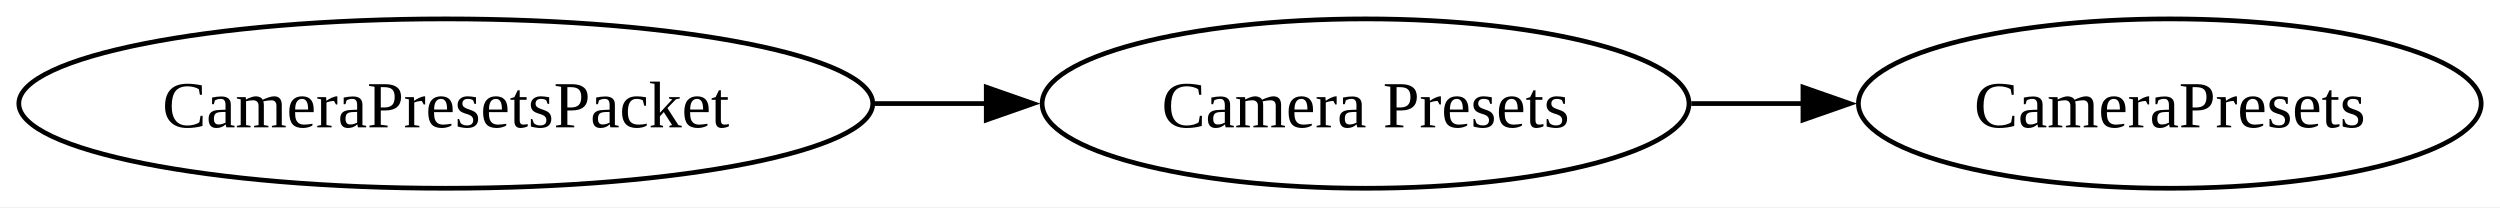
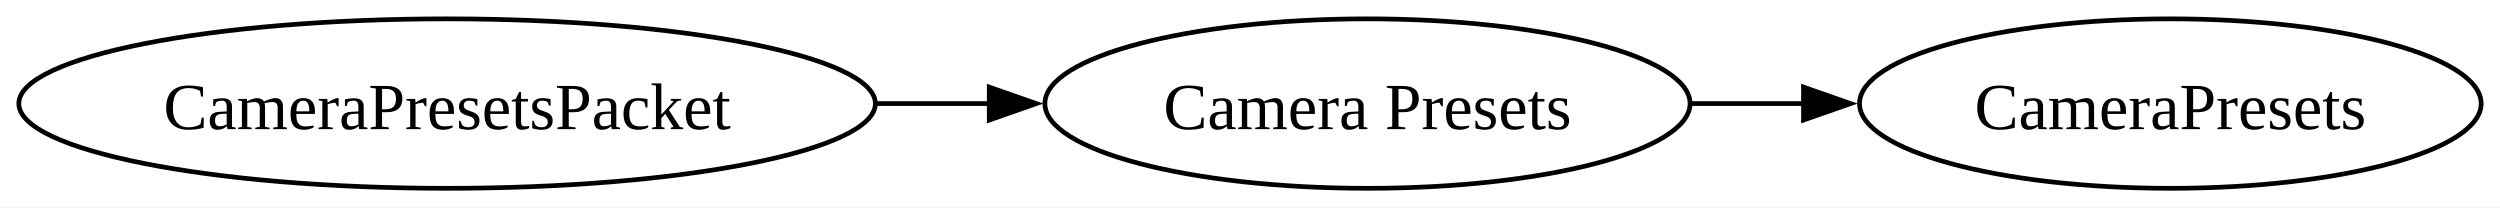
- <svg xmlns="http://www.w3.org/2000/svg" width="531pt" height="44pt" viewBox="0.00 0.00 531.41 44.00">
+ <svg xmlns="http://www.w3.org/2000/svg" width="531pt" height="44pt" viewBox="0.00 0.00 531.09 44.00">
  <g id="graph0" class="graph" transform="scale(1 1) rotate(0) translate(4 40)">
-     <polygon fill="white" stroke="none" points="-4,4 -4,-40 527.41,-40 527.41,4 -4,4" />
+     <polygon fill="white" stroke="none" points="-4,4 -4,-40 527.09,-40 527.09,4 -4,4" />
    <g id="node1" class="node">
-       <ellipse fill="none" stroke="black" cx="90.76" cy="-18" rx="90.76" ry="18" />
-       <text text-anchor="middle" x="90.76" y="-12.95" font-family="Times New Roman,serif" font-size="14.00">CameraPresetsPacket</text>
+       <ellipse fill="none" stroke="black" cx="90.98" cy="-18" rx="90.98" ry="18" />
+       <text text-anchor="middle" x="90.98" y="-12.57" font-family="Times New Roman,serif" font-size="14.00">CameraPresetsPacket</text>
    </g>
    <g id="node2" class="node">
-       <ellipse fill="none" stroke="black" cx="286.27" cy="-18" rx="68.75" ry="18" />
-       <text text-anchor="middle" x="286.27" y="-12.95" font-family="Times New Roman,serif" font-size="14.00">Camera Presets</text>
+       <ellipse fill="none" stroke="black" cx="286.5" cy="-18" rx="68.53" ry="18" />
+       <text text-anchor="middle" x="286.5" y="-12.57" font-family="Times New Roman,serif" font-size="14.00">Camera Presets</text>
    </g>
    <g id="edge1" class="edge">
-       <path fill="none" stroke="black" d="M182,-18C189.95,-18 197.95,-18 205.8,-18" />
-       <polygon fill="black" stroke="black" points="205.64,-21.5 215.64,-18 205.64,-14.5 205.64,-21.5" />
+       <path fill="none" stroke="black" d="M182.22,-18C190.23,-18 198.31,-18 206.21,-18" />
+       <polygon fill="black" stroke="black" points="206.15,-21.5 216.15,-18 206.15,-14.5 206.15,-21.5" />
    </g>
    <g id="node3" class="node">
-       <ellipse fill="none" stroke="black" cx="457.22" cy="-18" rx="66.19" ry="18" />
-       <text text-anchor="middle" x="457.22" y="-12.95" font-family="Times New Roman,serif" font-size="14.00">CameraPresets</text>
+       <ellipse fill="none" stroke="black" cx="457.06" cy="-18" rx="66.03" ry="18" />
+       <text text-anchor="middle" x="457.06" y="-12.57" font-family="Times New Roman,serif" font-size="14.00">CameraPresets</text>
    </g>
    <g id="edge2" class="edge">
-       <path fill="none" stroke="black" d="M355.5,-18C363.32,-18 371.33,-18 379.24,-18" />
-       <polygon fill="black" stroke="black" points="379.24,-21.5 389.24,-18 379.24,-14.5 379.24,-21.5" />
+       <path fill="none" stroke="black" d="M355.09,-18C363.05,-18 371.23,-18 379.31,-18" />
+       <polygon fill="black" stroke="black" points="379.13,-21.5 389.13,-18 379.13,-14.5 379.13,-21.5" />
    </g>
  </g>
</svg>
